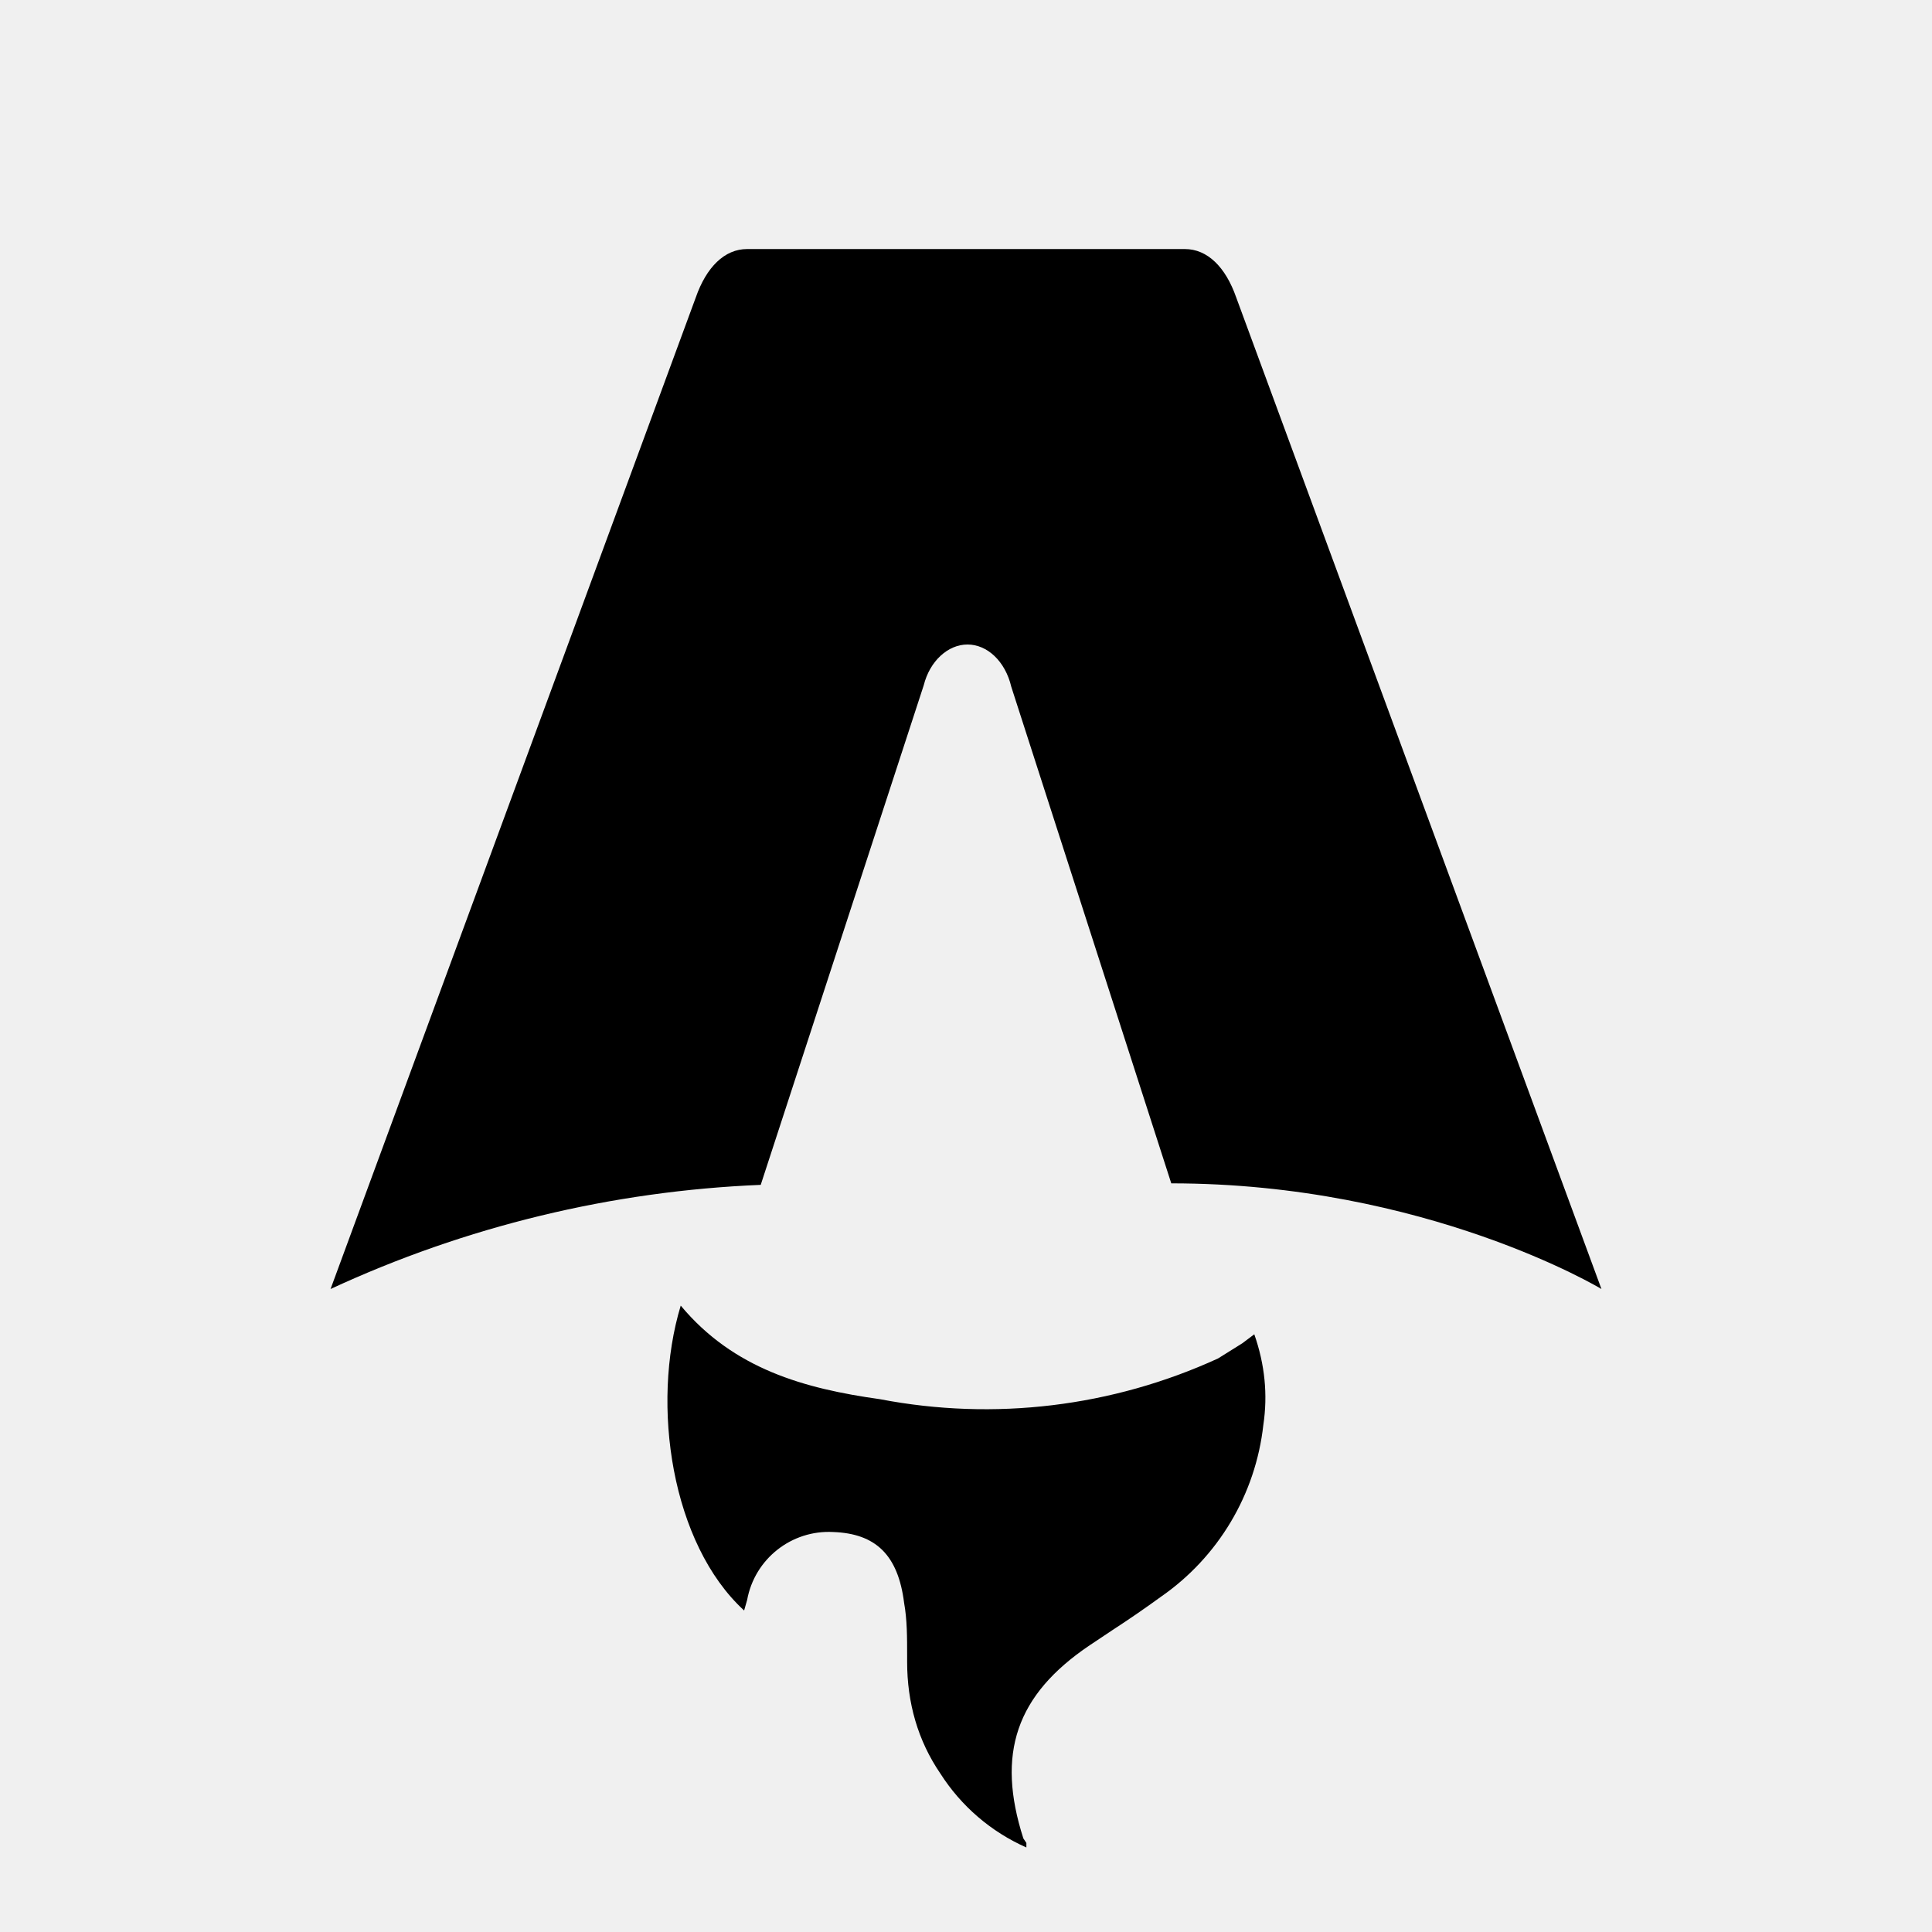
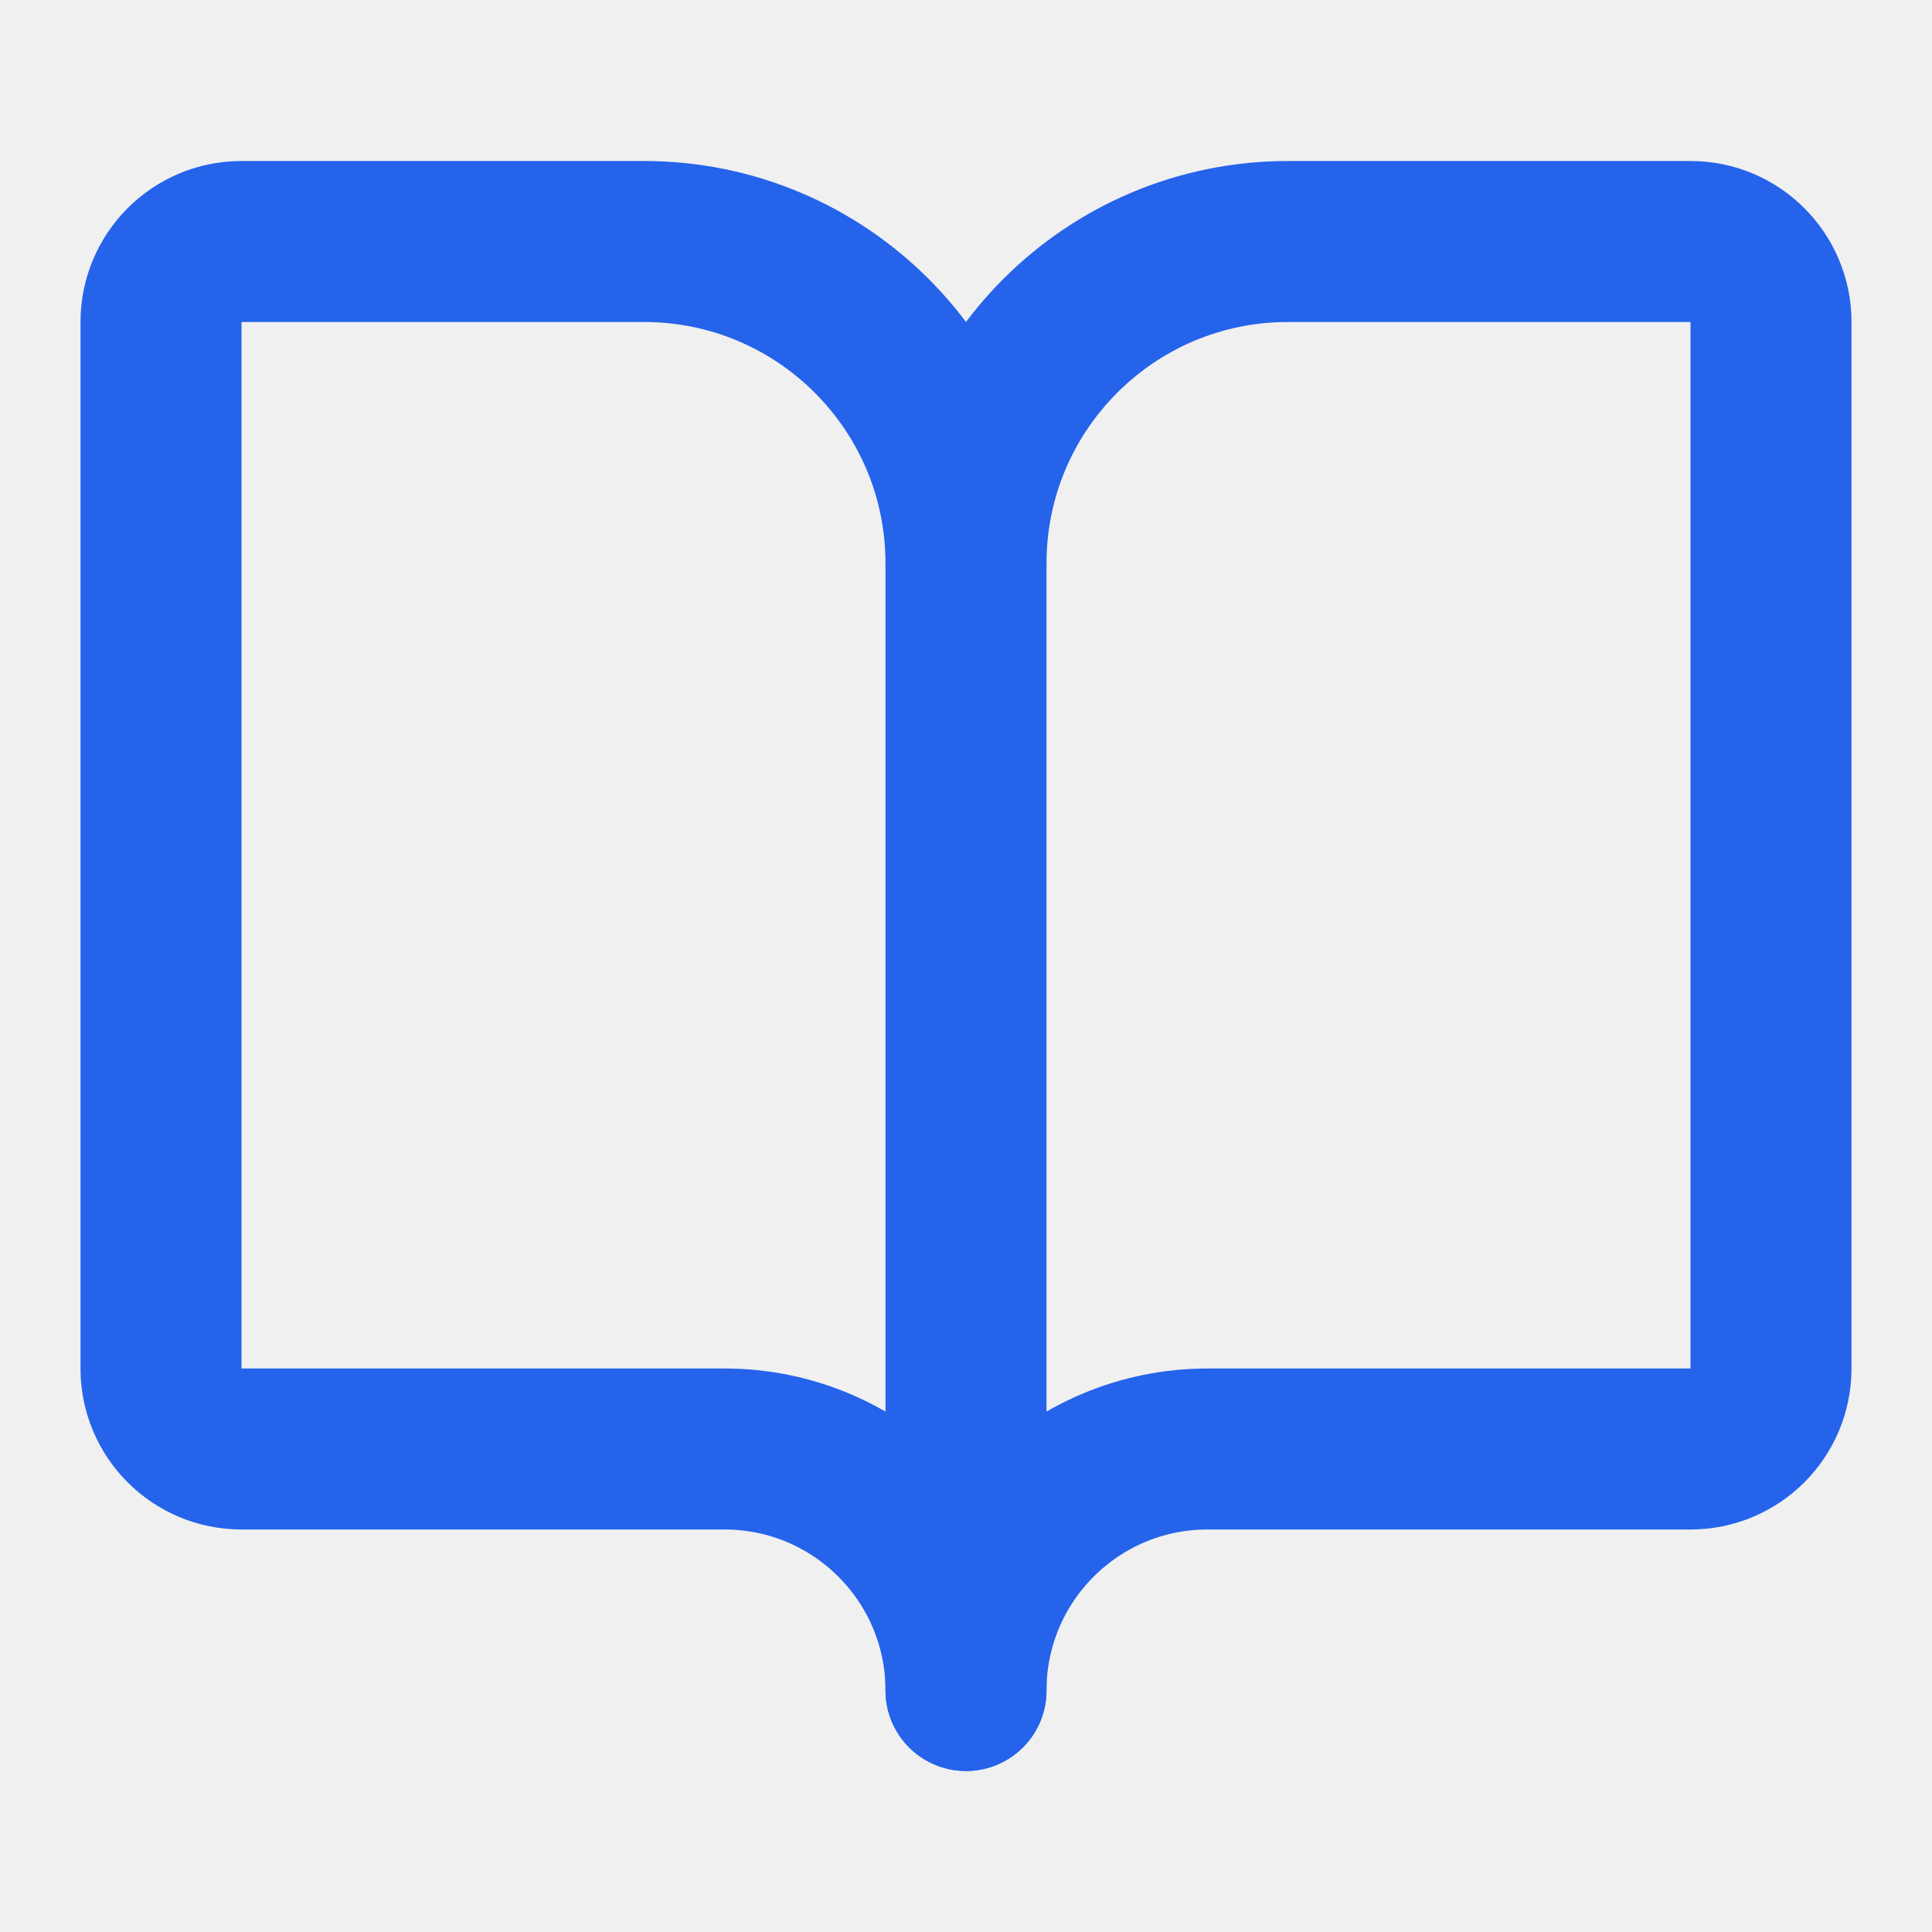
- <svg xmlns="http://www.w3.org/2000/svg" fill="none" viewBox="0 0 128 128">
-   <path d="M50.4 78.5a75.1 75.1 0 0 0-28.5 6.9l24.2-65.7c.7-2 1.9-3.2 3.4-3.2h29c1.5 0 2.7 1.2 3.4 3.2l24.2 65.7s-11.6-7-28.5-7L67 45.5c-.4-1.7-1.6-2.8-2.9-2.8-1.3 0-2.5 1.1-2.9 2.7L50.4 78.5Zm-1.1 28.2Zm-4.2-20.2c-2 6.6-.6 15.8 4.2 20.2a17.5 17.5 0 0 1 .2-.7 5.5 5.5 0 0 1 5.7-4.5c2.8.1 4.3 1.5 4.7 4.7.2 1.1.2 2.3.2 3.5v.4c0 2.7.7 5.2 2.2 7.4a13 13 0 0 0 5.7 4.9v-.3l-.2-.3c-1.8-5.6-.5-9.5 4.4-12.8l1.5-1a73 73 0 0 0 3.2-2.2 16 16 0 0 0 6.8-11.4c.3-2 .1-4-.6-6l-.8.6-1.6 1a37 37 0 0 1-22.4 2.7c-5-.7-9.7-2-13.2-6.2Z" />
-   <style>
-         path { fill: #000; }
-         @media (prefers-color-scheme: dark) {
-             path { fill: #FFF; }
-         }
-     </style>
+ <svg xmlns="http://www.w3.org/2000/svg" width="24" height="24" viewBox="0 0 24 24" fill="none" stroke="hsl(221.2, 83.2%, 53.3%)" stroke-width="2" stroke-linecap="round" stroke-linejoin="round" class="lucide lucide-book-open-icon lucide-book-open">
+   <path d="M12 7v14" />
+   <path d="M3 18a1 1 0 0 1-1-1V4a1 1 0 0 1 1-1h5a4 4 0 0 1 4 4 4 4 0 0 1 4-4h5a1 1 0 0 1 1 1v13a1 1 0 0 1-1 1h-6a3 3 0 0 0-3 3 3 3 0 0 0-3-3z" />
</svg>
